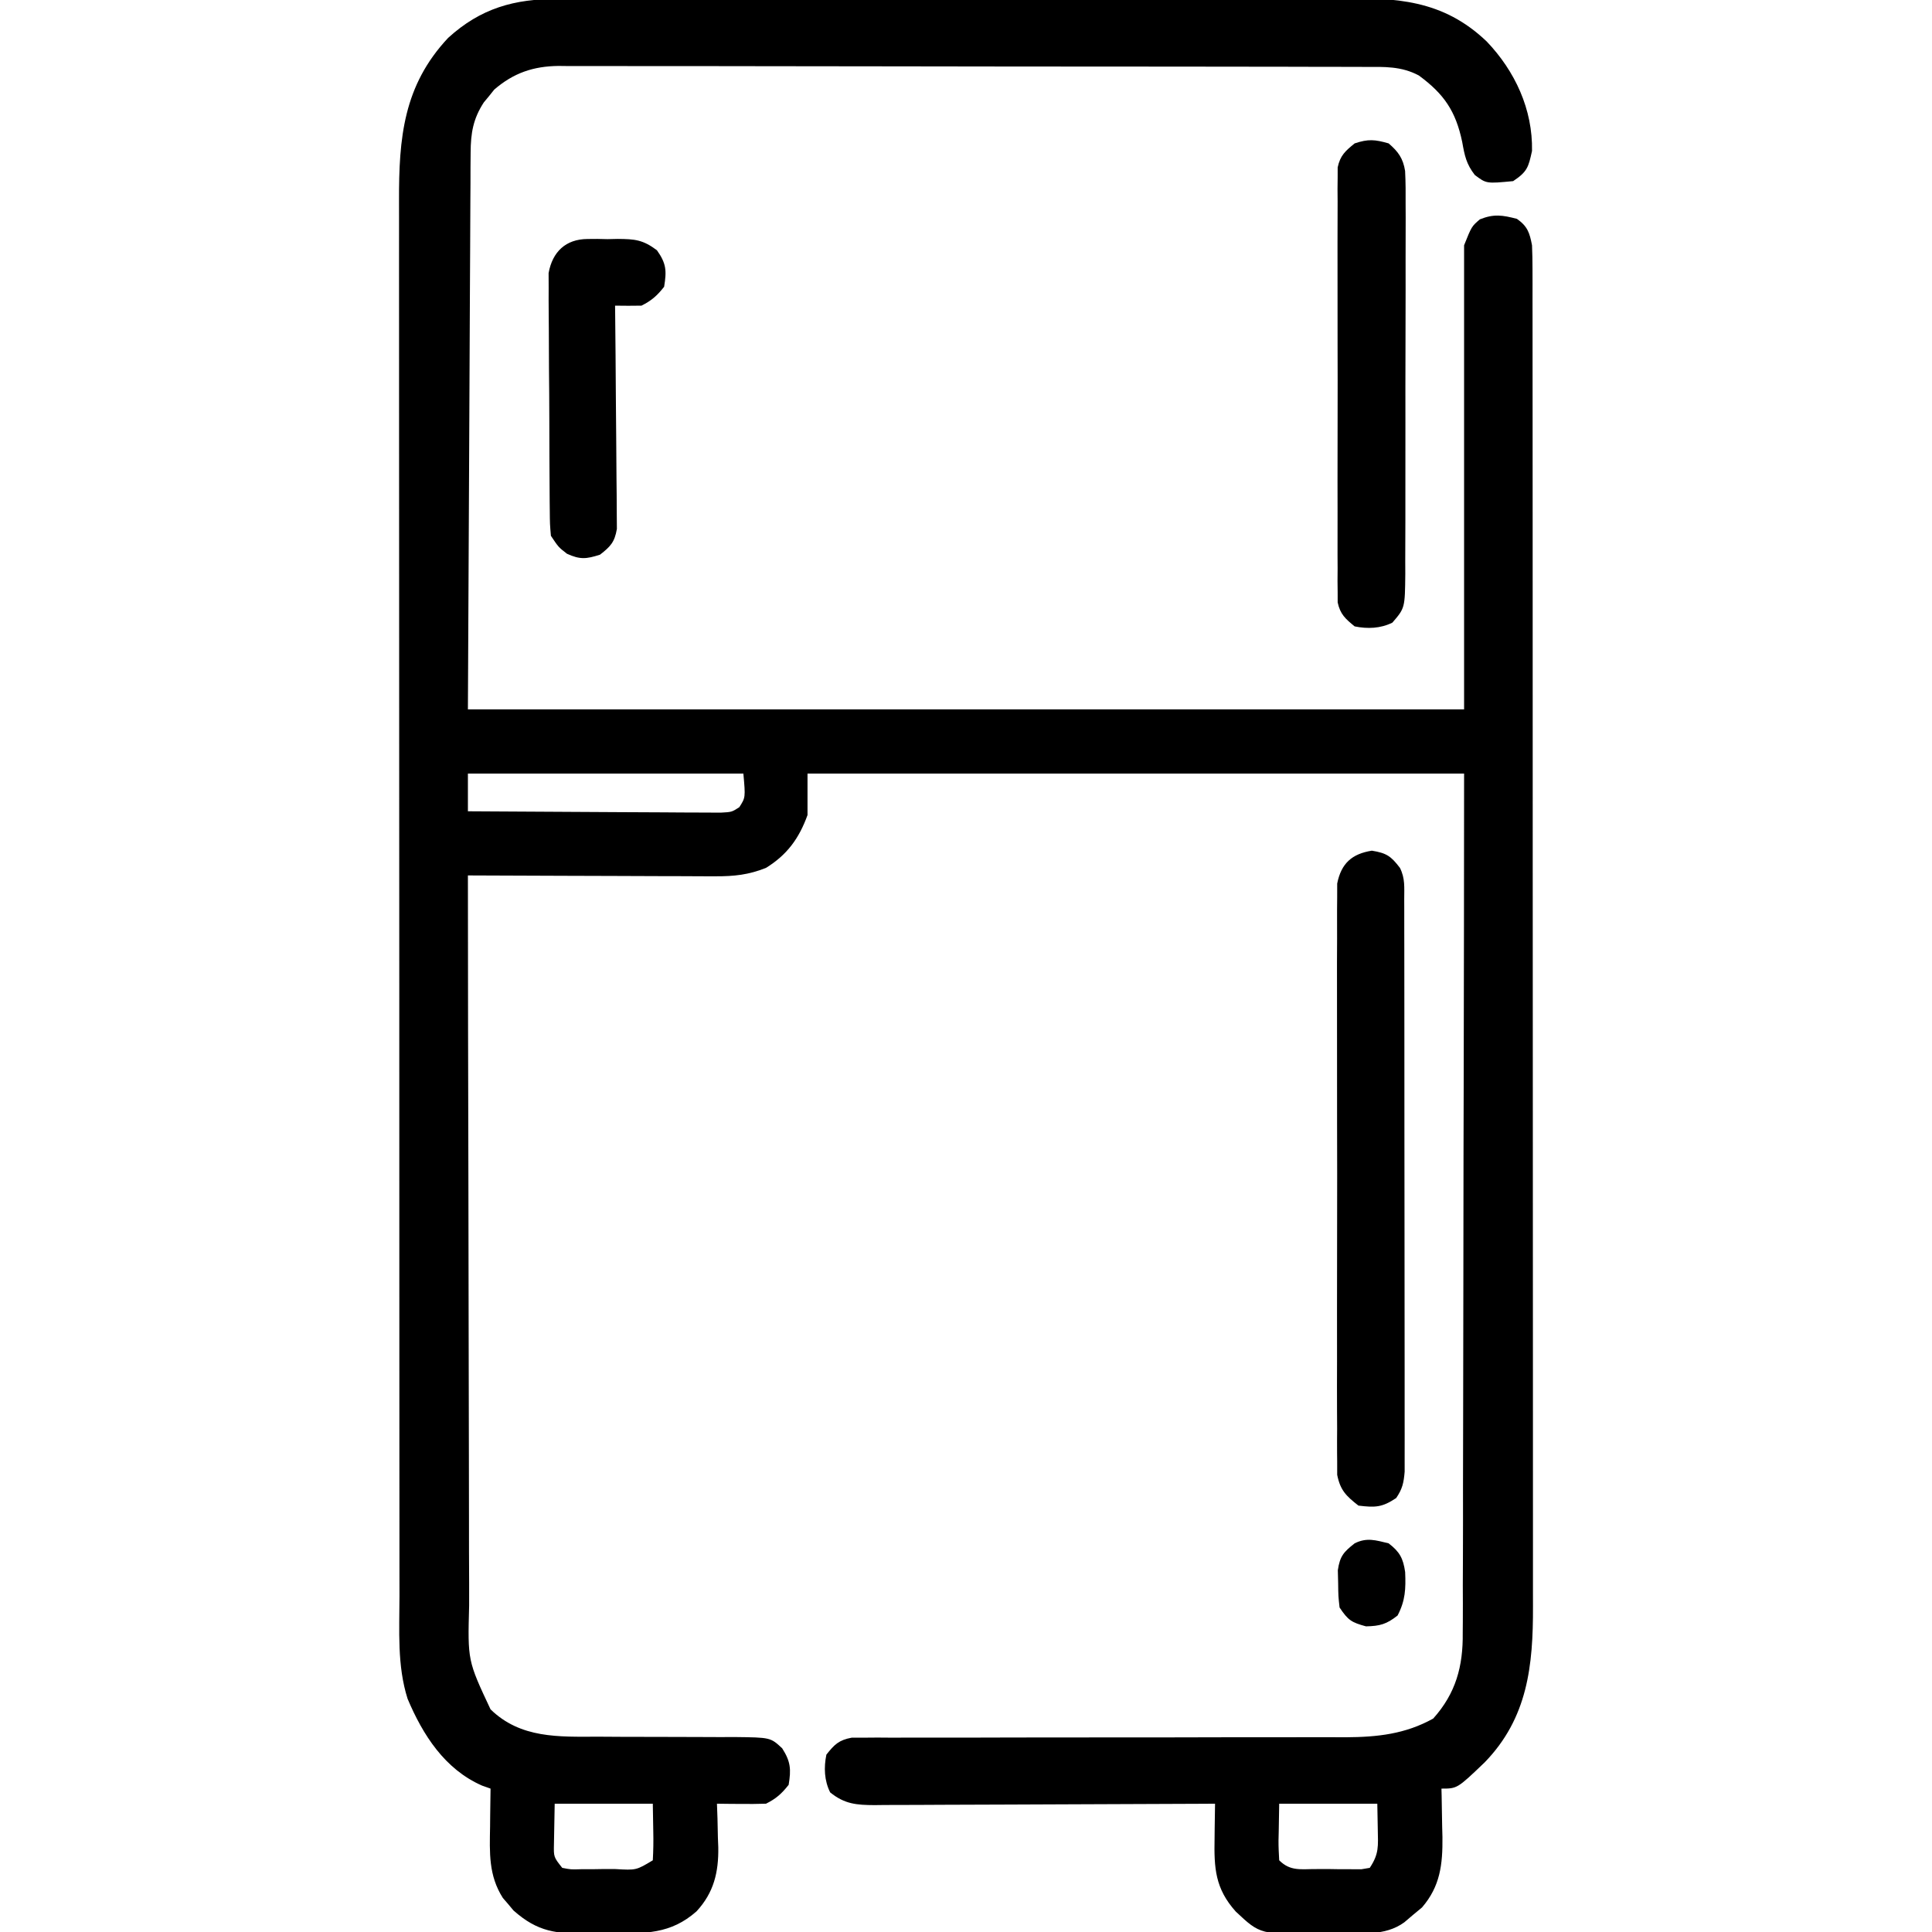
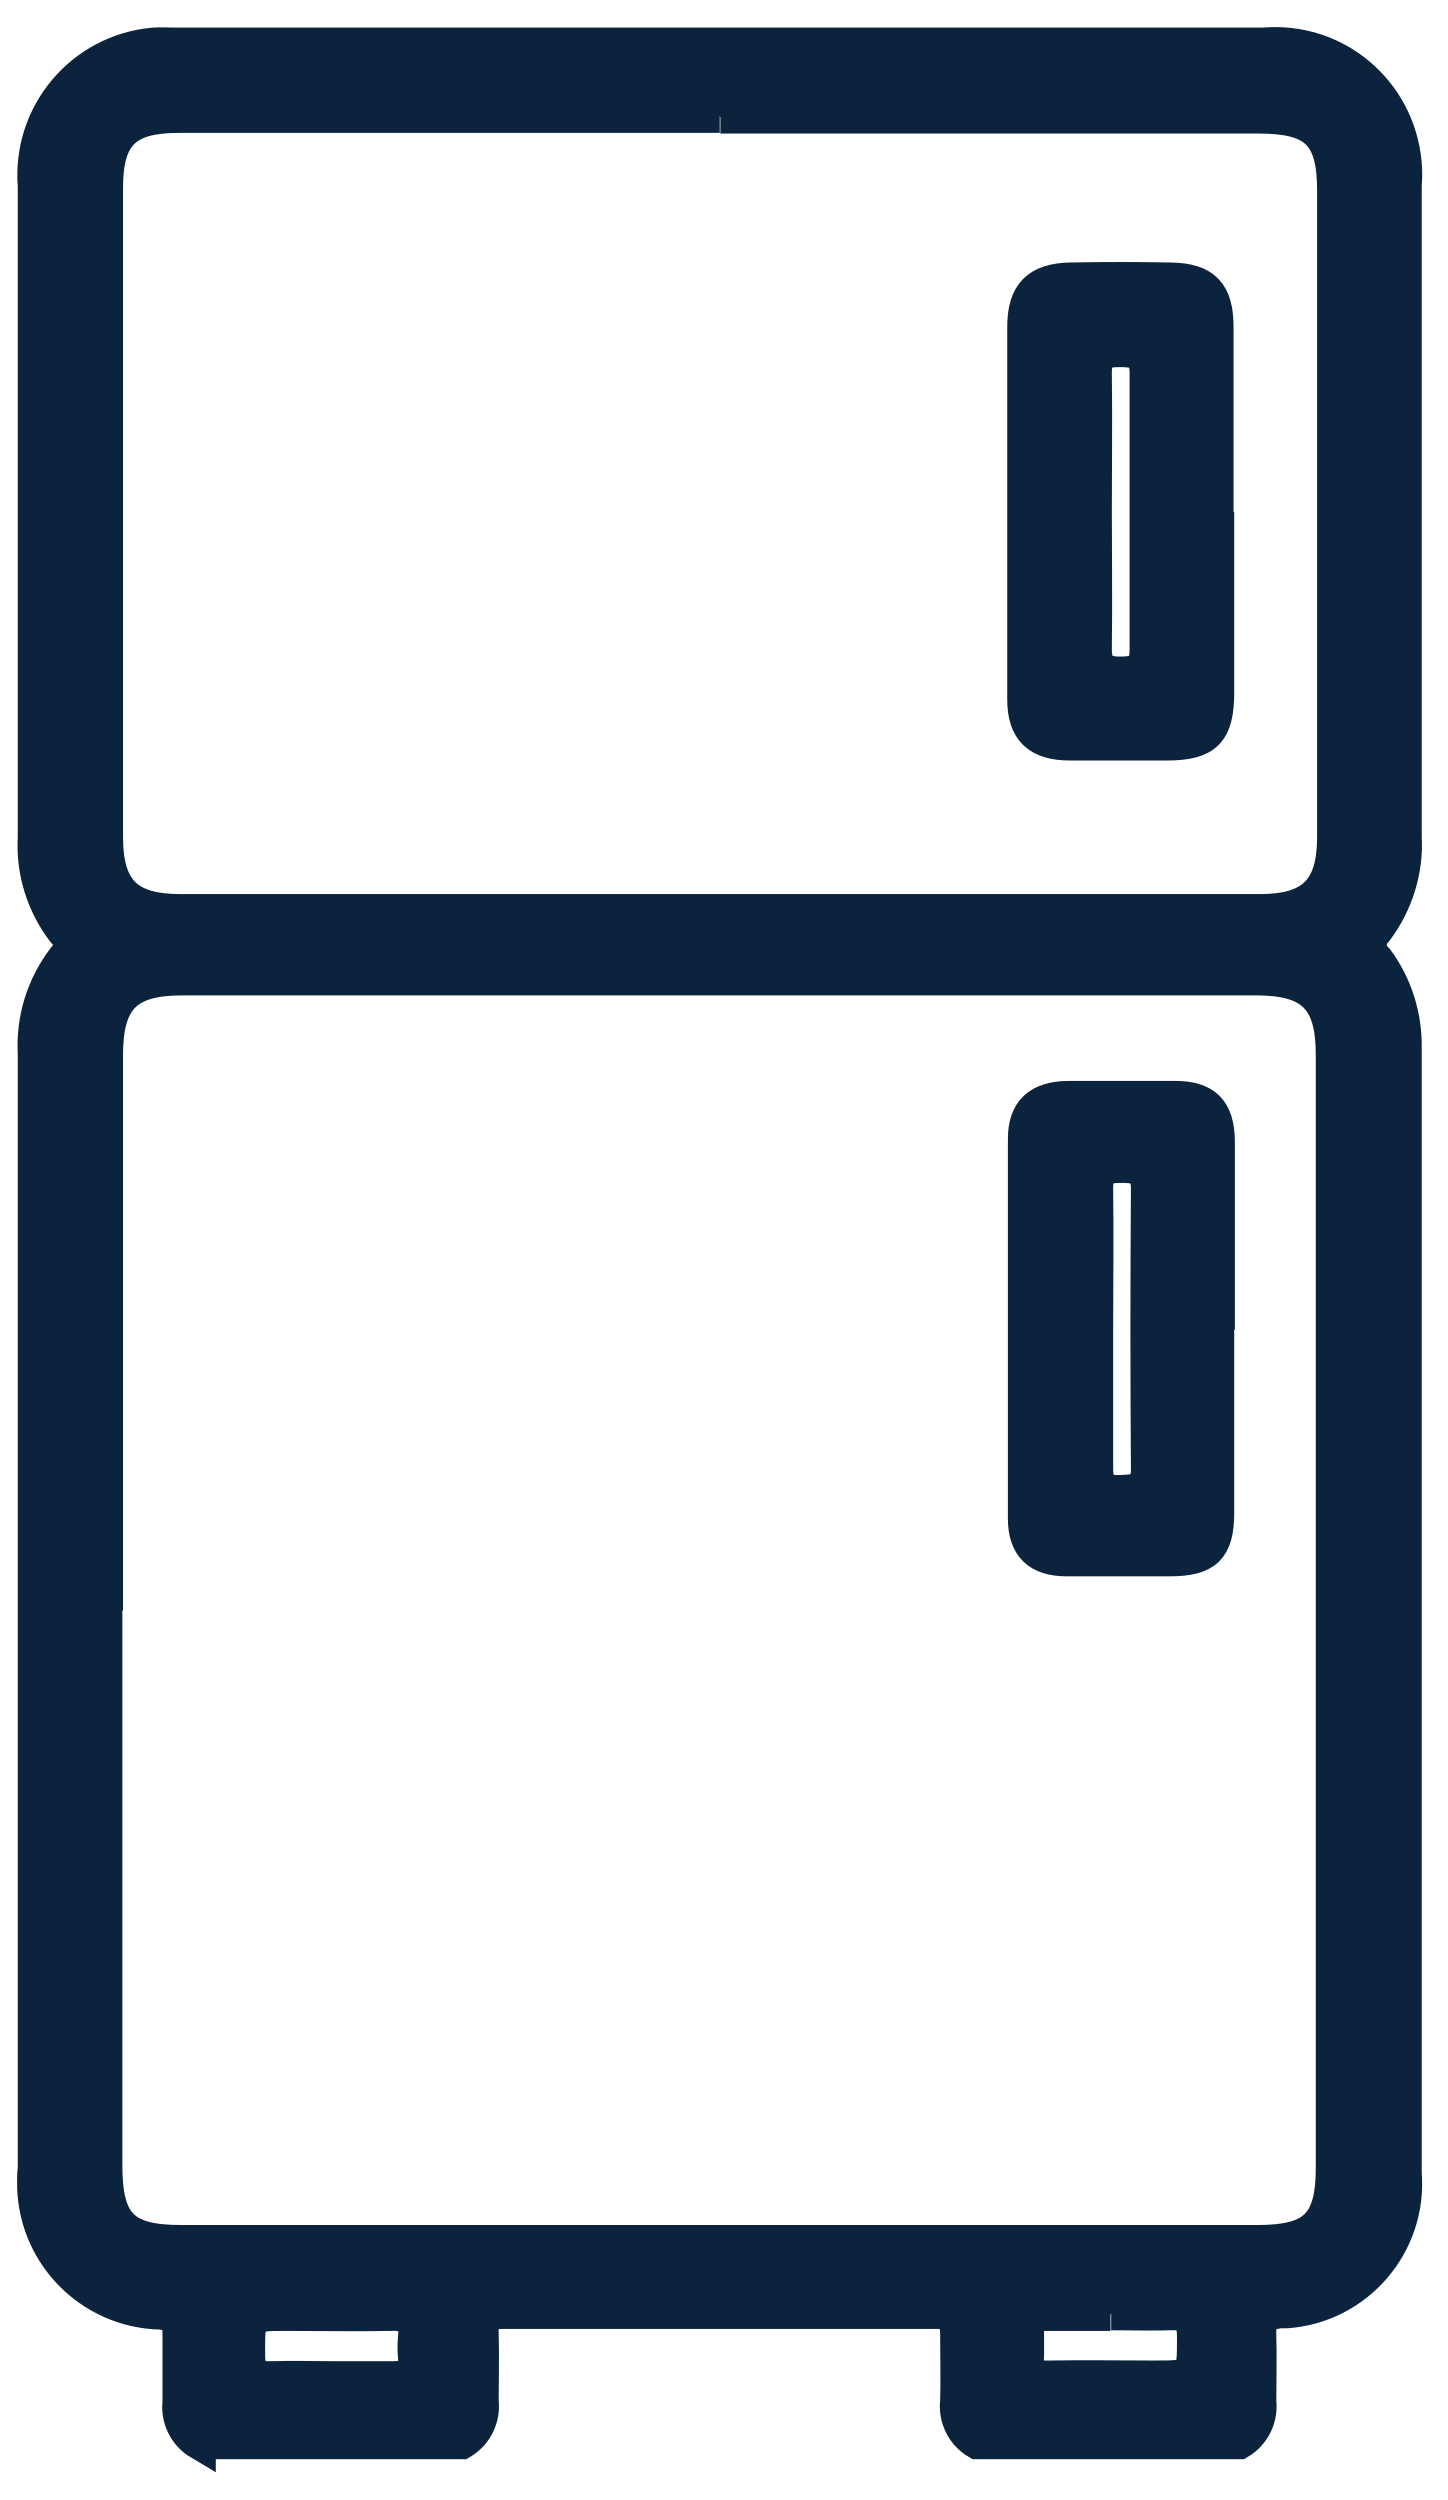
- <svg xmlns="http://www.w3.org/2000/svg" version="1.1" width="512" height="512">
-   <path d="M0 0 C1.443 -0.007 1.443 -0.007 2.915 -0.014 C6.129 -0.026 9.343 -0.025 12.557 -0.023 C14.865 -0.029 17.174 -0.036 19.482 -0.043 C25.746 -0.061 32.011 -0.066 38.276 -0.067 C42.192 -0.069 46.108 -0.073 50.024 -0.078 C62.986 -0.096 75.949 -0.105 88.911 -0.103 C89.609 -0.103 90.307 -0.103 91.027 -0.103 C91.726 -0.103 92.425 -0.103 93.145 -0.103 C104.466 -0.102 115.788 -0.121 127.109 -0.149 C138.75 -0.178 150.39 -0.192 162.031 -0.19 C168.56 -0.19 175.089 -0.195 181.617 -0.217 C187.76 -0.236 193.903 -0.236 200.046 -0.222 C202.296 -0.22 204.545 -0.224 206.795 -0.236 C222.192 -0.314 234.56 0.086 246.273 11.267 C253.765 19.116 258.487 29.252 258.273 40.267 C257.325 44.61 257.013 45.774 253.273 48.267 C246.172 48.944 246.172 48.944 243.113 46.642 C240.857 43.73 240.413 41.505 239.773 37.892 C238.056 29.684 234.935 25.162 228.273 20.267 C223.611 17.786 219.143 17.982 213.994 18 C212.587 17.993 212.587 17.993 211.152 17.986 C208.007 17.974 204.863 17.975 201.719 17.977 C199.465 17.971 197.211 17.964 194.958 17.957 C188.834 17.939 182.71 17.934 176.586 17.933 C171.474 17.931 166.362 17.924 161.25 17.917 C149.879 17.901 138.507 17.895 127.135 17.897 C126.112 17.897 126.112 17.897 125.068 17.897 C124.386 17.897 123.703 17.897 122.999 17.897 C111.934 17.898 100.869 17.879 89.804 17.851 C78.436 17.822 67.068 17.808 55.7 17.81 C49.32 17.81 42.94 17.805 36.561 17.783 C30.56 17.764 24.559 17.764 18.558 17.778 C16.357 17.78 14.156 17.776 11.955 17.764 C8.948 17.748 5.941 17.758 2.933 17.773 C1.631 17.758 1.631 17.758 0.302 17.742 C-6.405 17.818 -11.632 19.597 -16.751 24.014 C-17.42 24.851 -17.42 24.851 -18.102 25.705 C-18.564 26.261 -19.025 26.816 -19.501 27.389 C-22.352 31.756 -22.98 35.545 -23.006 40.715 C-23.017 42.015 -23.028 43.315 -23.039 44.654 C-23.042 46.094 -23.044 47.533 -23.046 48.972 C-23.055 50.514 -23.066 52.057 -23.077 53.599 C-23.104 57.726 -23.119 61.853 -23.132 65.98 C-23.146 69.854 -23.171 73.728 -23.195 77.602 C-23.258 88.928 -23.304 100.254 -23.352 111.58 C-23.476 136.887 -23.6 162.194 -23.727 188.267 C63.393 188.267 150.513 188.267 240.273 188.267 C240.273 147.677 240.273 107.087 240.273 65.267 C242.273 60.267 242.273 60.267 244.46 58.392 C248.172 56.908 250.436 57.273 254.273 58.267 C257.088 60.238 257.643 61.973 258.273 65.267 C258.365 67.367 258.4 69.469 258.401 71.57 C258.405 72.874 258.408 74.178 258.411 75.521 C258.41 76.972 258.408 78.422 258.406 79.873 C258.408 81.411 258.411 82.949 258.413 84.488 C258.419 88.722 258.419 92.956 258.418 97.19 C258.418 101.753 258.423 106.317 258.428 110.881 C258.437 119.827 258.439 128.772 258.44 137.717 C258.44 144.99 258.442 152.262 258.446 159.535 C258.454 180.152 258.459 200.768 258.458 221.385 C258.458 223.053 258.458 223.053 258.458 224.755 C258.458 225.868 258.458 226.982 258.458 228.129 C258.458 246.163 258.467 264.197 258.481 282.231 C258.496 300.746 258.502 319.261 258.502 337.777 C258.501 348.172 258.504 358.568 258.515 368.963 C258.524 377.817 258.526 386.671 258.519 395.524 C258.516 400.04 258.516 404.556 258.525 409.072 C258.533 413.21 258.531 417.349 258.522 421.487 C258.521 422.98 258.523 424.473 258.528 425.965 C258.583 441.648 257.142 455.574 245.71 467.33 C238.463 474.267 238.463 474.267 234.273 474.267 C234.288 474.862 234.304 475.456 234.32 476.068 C234.383 478.801 234.422 481.534 234.46 484.267 C234.498 485.669 234.498 485.669 234.536 487.099 C234.612 494.327 233.957 500.16 229.117 505.764 C228.343 506.404 227.57 507.045 226.773 507.705 C225.999 508.364 225.226 509.022 224.429 509.701 C219.222 513.484 212.837 512.527 206.669 512.563 C205.289 512.574 203.909 512.594 202.529 512.624 C186.29 512.973 186.29 512.973 179.767 506.855 C174.273 500.735 173.996 495.283 174.148 487.455 C174.157 486.571 174.166 485.688 174.175 484.777 C174.199 482.607 174.234 480.437 174.273 478.267 C172.467 478.277 172.467 478.277 170.624 478.288 C159.279 478.348 147.935 478.393 136.59 478.423 C130.758 478.439 124.925 478.46 119.093 478.494 C113.465 478.526 107.837 478.544 102.209 478.552 C100.061 478.558 97.913 478.568 95.765 478.585 C92.758 478.606 89.752 478.609 86.745 478.608 C85.856 478.619 84.967 478.63 84.051 478.641 C79.31 478.617 76.106 478.387 72.273 475.267 C70.708 472.138 70.576 468.657 71.273 465.267 C73.393 462.585 74.58 461.395 77.986 460.768 C79.031 460.768 80.076 460.768 81.153 460.769 C82.356 460.759 83.559 460.749 84.798 460.74 C86.772 460.754 86.772 460.754 88.787 460.769 C90.19 460.765 91.593 460.76 92.996 460.752 C96.017 460.74 99.037 460.741 102.058 460.751 C106.842 460.767 111.625 460.753 116.408 460.735 C125.708 460.704 135.008 460.703 144.308 460.705 C156.123 460.706 167.938 460.696 179.754 460.656 C184.501 460.641 189.248 460.641 193.996 460.654 C196.962 460.658 199.927 460.651 202.893 460.64 C204.907 460.636 206.921 460.648 208.935 460.66 C217.304 460.613 224.682 459.818 232.085 455.705 C238.097 449.006 240.017 441.835 239.912 433.029 C239.92 432.049 239.929 431.069 239.937 430.058 C239.959 426.8 239.946 423.543 239.932 420.285 C239.941 417.938 239.951 415.592 239.964 413.246 C239.992 406.895 239.99 400.545 239.982 394.194 C239.979 388.224 239.999 382.254 240.019 376.284 C240.058 364.466 240.075 352.647 240.077 340.828 C240.08 329.353 240.093 317.878 240.12 306.403 C240.123 305.329 240.123 305.329 240.125 304.235 C240.14 298.01 240.155 291.786 240.171 285.561 C240.237 258.797 240.251 232.032 240.273 205.267 C182.853 205.267 125.433 205.267 66.273 205.267 C66.273 208.897 66.273 212.527 66.273 216.267 C64.037 222.439 60.908 226.771 55.273 230.267 C50.673 232.103 46.828 232.512 41.89 232.494 C40.821 232.495 40.821 232.495 39.73 232.495 C37.393 232.494 35.056 232.478 32.718 232.463 C31.09 232.459 29.462 232.456 27.834 232.454 C23.563 232.447 19.292 232.427 15.021 232.405 C10.657 232.384 6.293 232.375 1.929 232.365 C-6.623 232.344 -15.175 232.31 -23.727 232.267 C-23.713 259.606 -23.671 286.944 -23.595 314.282 C-23.561 326.976 -23.535 339.67 -23.532 352.364 C-23.529 363.43 -23.508 374.495 -23.467 385.561 C-23.445 391.418 -23.433 397.276 -23.441 403.134 C-23.449 408.651 -23.433 414.168 -23.399 419.686 C-23.391 421.707 -23.391 423.728 -23.401 425.749 C-23.794 440.35 -23.794 440.35 -17.727 453.267 C-9.764 461.009 0.303 460.541 10.784 460.506 C12.75 460.517 14.715 460.529 16.681 460.542 C21.496 460.572 26.312 460.583 31.128 460.573 C33.842 460.568 36.556 460.577 39.27 460.599 C41.819 460.62 44.367 460.621 46.916 460.6 C56.466 460.709 56.466 460.709 59.557 463.585 C61.817 467.118 61.947 469.149 61.273 473.267 C59.406 475.632 57.952 476.928 55.273 478.267 C53.065 478.338 50.856 478.352 48.648 478.33 C47.459 478.321 46.271 478.312 45.046 478.303 C44.131 478.291 43.216 478.279 42.273 478.267 C42.319 479.546 42.366 480.825 42.413 482.142 C42.451 483.851 42.487 485.559 42.523 487.267 C42.556 488.107 42.59 488.946 42.624 489.81 C42.727 496.424 41.453 501.83 36.86 506.794 C29.979 512.879 23.244 512.64 14.463 512.638 C12.41 512.642 10.36 512.679 8.308 512.717 C-0.277 512.742 -5.162 512.323 -11.653 506.556 C-12.111 506.007 -12.568 505.458 -13.04 504.892 C-13.51 504.348 -13.981 503.804 -14.466 503.244 C-18.28 497.269 -17.973 491.225 -17.852 484.392 C-17.843 483.418 -17.834 482.443 -17.825 481.439 C-17.801 479.048 -17.769 476.658 -17.727 474.267 C-18.47 474.004 -19.212 473.741 -19.977 473.471 C-29.867 469.144 -35.694 459.999 -39.712 450.463 C-42.508 441.664 -41.871 432.331 -41.861 423.201 C-41.863 421.552 -41.865 419.904 -41.868 418.256 C-41.874 413.736 -41.874 409.217 -41.873 404.698 C-41.872 399.819 -41.878 394.941 -41.883 390.063 C-41.891 380.51 -41.894 370.956 -41.894 361.403 C-41.895 353.636 -41.897 345.87 -41.9 338.103 C-41.909 316.076 -41.913 294.049 -41.913 272.022 C-41.913 270.835 -41.913 269.648 -41.913 268.425 C-41.912 267.236 -41.912 266.048 -41.912 264.823 C-41.912 245.561 -41.922 226.3 -41.936 207.038 C-41.95 187.253 -41.957 167.469 -41.956 147.684 C-41.956 136.58 -41.958 125.475 -41.969 114.37 C-41.978 104.915 -41.981 95.46 -41.974 86.005 C-41.97 81.184 -41.97 76.362 -41.979 71.54 C-41.987 67.121 -41.986 62.702 -41.977 58.283 C-41.975 56.69 -41.977 55.096 -41.983 53.503 C-42.037 36.811 -40.815 22.938 -28.969 10.31 C-20.322 2.431 -11.386 -0.04 0 0 Z M-23.727 205.267 C-23.727 208.567 -23.727 211.867 -23.727 215.267 C-14.652 215.337 -5.577 215.39 3.498 215.423 C7.712 215.439 11.925 215.46 16.139 215.494 C20.205 215.526 24.27 215.544 28.335 215.552 C29.888 215.558 31.44 215.568 32.992 215.585 C35.164 215.606 37.335 215.609 39.506 215.608 C40.743 215.615 41.98 215.621 43.255 215.628 C46.197 215.473 46.197 215.473 48.196 214.184 C49.844 211.617 49.844 211.617 49.273 205.267 C25.183 205.267 1.093 205.267 -23.727 205.267 Z M-0.727 478.267 C-0.768 480.516 -0.81 482.764 -0.852 485.08 C-0.875 486.344 -0.899 487.609 -0.923 488.912 C-1.003 492.401 -1.003 492.401 1.273 495.267 C3.561 495.716 3.561 495.716 6.21 495.631 C7.676 495.63 7.676 495.63 9.171 495.629 C10.195 495.613 11.218 495.597 12.273 495.58 C13.296 495.583 14.32 495.586 15.374 495.59 C20.873 495.911 20.873 495.911 25.273 493.267 C25.418 490.678 25.459 488.226 25.398 485.642 C25.357 483.209 25.315 480.775 25.273 478.267 C16.693 478.267 8.113 478.267 -0.727 478.267 Z M191.273 478.267 C191.232 480.701 191.19 483.135 191.148 485.642 C191.13 486.407 191.111 487.172 191.093 487.96 C191.078 489.73 191.173 491.5 191.273 493.267 C194.266 496.261 197.078 495.56 201.171 495.59 C202.195 495.586 203.218 495.583 204.273 495.58 C205.808 495.604 205.808 495.604 207.374 495.629 C208.84 495.63 208.84 495.63 210.335 495.631 C211.234 495.634 212.132 495.637 213.058 495.64 C213.789 495.517 214.52 495.394 215.273 495.267 C217.764 491.531 217.479 489.523 217.398 485.08 C217.357 482.832 217.315 480.584 217.273 478.267 C208.693 478.267 200.113 478.267 191.273 478.267 Z " fill="#000000" transform="translate(147.7272,-0.2674255)" />
-   <path d="M0 0 C3.919 0.641 5.063 1.457 7.438 4.562 C8.848 7.383 8.567 9.732 8.571 12.888 C8.573 13.545 8.576 14.201 8.578 14.877 C8.584 17.087 8.584 19.296 8.583 21.505 C8.586 23.085 8.589 24.665 8.593 26.245 C8.602 30.545 8.604 34.845 8.605 39.144 C8.606 42.73 8.609 46.316 8.613 49.902 C8.621 58.362 8.624 66.821 8.623 75.28 C8.622 84.013 8.633 92.746 8.649 101.479 C8.662 108.971 8.667 116.462 8.666 123.953 C8.666 128.43 8.669 132.907 8.68 137.384 C8.689 141.595 8.689 145.805 8.682 150.016 C8.681 151.562 8.683 153.109 8.689 154.655 C8.697 156.764 8.692 158.873 8.685 160.983 C8.685 162.164 8.686 163.345 8.686 164.561 C8.442 167.514 8.096 169.137 6.438 171.562 C2.687 174.063 0.879 174.099 -3.562 173.562 C-6.813 171.016 -8.373 169.512 -9.192 165.416 C-9.194 164.225 -9.195 163.034 -9.197 161.807 C-9.205 161.14 -9.213 160.474 -9.221 159.787 C-9.241 157.562 -9.225 155.337 -9.209 153.111 C-9.216 151.513 -9.225 149.914 -9.236 148.316 C-9.259 143.979 -9.25 139.643 -9.234 135.306 C-9.221 130.766 -9.233 126.227 -9.241 121.688 C-9.25 114.065 -9.238 106.442 -9.214 98.819 C-9.187 90.007 -9.196 81.195 -9.223 72.383 C-9.246 64.816 -9.249 57.249 -9.236 49.682 C-9.229 45.163 -9.227 40.644 -9.244 36.125 C-9.258 31.877 -9.248 27.629 -9.22 23.38 C-9.213 21.821 -9.215 20.262 -9.226 18.703 C-9.239 16.574 -9.222 14.447 -9.197 12.318 C-9.196 11.127 -9.194 9.936 -9.192 8.709 C-8.125 3.374 -5.299 0.837 0 0 Z " fill="#000000" transform="translate(363.5625,225.4375)" />
-   <path d="M0 0 C2.544 2.182 3.837 3.966 4.366 7.313 C4.515 10.292 4.529 13.246 4.502 16.229 C4.507 17.362 4.513 18.496 4.518 19.664 C4.531 23.412 4.514 27.159 4.496 30.906 C4.496 33.51 4.498 36.114 4.501 38.718 C4.503 44.176 4.49 49.633 4.467 55.09 C4.44 61.394 4.438 67.697 4.45 74.001 C4.461 80.072 4.454 86.144 4.44 92.215 C4.436 94.795 4.436 97.376 4.439 99.956 C4.442 103.562 4.426 107.166 4.404 110.771 C4.409 111.84 4.413 112.908 4.418 114.008 C4.326 123.132 4.326 123.132 1 127 C-2.129 128.565 -5.611 128.697 -9 128 C-11.448 126 -12.833 124.781 -13.503 121.645 C-13.505 120.769 -13.506 119.893 -13.508 118.99 C-13.525 117.476 -13.525 117.476 -13.542 115.931 C-13.53 114.279 -13.53 114.279 -13.518 112.594 C-13.525 111.429 -13.532 110.265 -13.539 109.065 C-13.556 105.21 -13.545 101.355 -13.531 97.5 C-13.534 94.825 -13.538 92.15 -13.543 89.475 C-13.55 83.866 -13.541 78.257 -13.521 72.648 C-13.5 66.166 -13.507 59.684 -13.529 53.201 C-13.547 47.633 -13.55 42.066 -13.539 36.498 C-13.533 33.173 -13.534 29.849 -13.545 26.524 C-13.555 22.818 -13.54 19.112 -13.518 15.406 C-13.526 14.305 -13.534 13.203 -13.542 12.069 C-13.531 11.059 -13.52 10.05 -13.508 9.01 C-13.506 8.134 -13.505 7.258 -13.503 6.355 C-12.829 3.2 -11.474 2.008 -9 0 C-5.393 -1.202 -3.642 -1.041 0 0 Z " fill="#000000" transform="translate(368,38)" />
-   <path d="M0 0 C0.864 -0.006 1.727 -0.013 2.617 -0.02 C3.507 -0 4.396 0.019 5.312 0.039 C6.647 0.01 6.647 0.01 8.008 -0.02 C12.546 0.014 14.683 0.192 18.402 2.98 C20.906 6.498 21.005 8.435 20.312 12.664 C18.445 15.029 16.992 16.324 14.312 17.664 C11.98 17.704 9.645 17.707 7.312 17.664 C7.321 18.432 7.33 19.2 7.339 19.991 C7.42 27.23 7.48 34.469 7.52 41.708 C7.541 45.43 7.569 49.151 7.614 52.873 C7.658 56.465 7.682 60.057 7.692 63.649 C7.699 65.019 7.714 66.389 7.735 67.759 C7.764 69.679 7.766 71.599 7.767 73.519 C7.775 74.611 7.784 75.704 7.794 76.829 C7.195 80.354 6.102 81.497 3.312 83.664 C-0.313 84.821 -1.95 84.999 -5.438 83.414 C-7.688 81.664 -7.688 81.664 -9.688 78.664 C-9.962 75.566 -9.962 75.566 -9.994 71.702 C-10.002 70.997 -10.011 70.293 -10.019 69.567 C-10.043 67.237 -10.052 64.908 -10.059 62.578 C-10.068 60.958 -10.077 59.337 -10.086 57.717 C-10.102 54.319 -10.11 50.921 -10.113 47.523 C-10.118 43.173 -10.156 38.824 -10.202 34.473 C-10.232 31.126 -10.239 27.779 -10.24 24.431 C-10.244 22.827 -10.256 21.224 -10.277 19.62 C-10.304 17.375 -10.299 15.131 -10.287 12.885 C-10.292 11.609 -10.297 10.332 -10.302 9.017 C-9.27 3.386 -5.767 0.042 0 0 Z " fill="#000000" transform="translate(155.6875,63.33594)" />
-   <path d="M0 0 C2.937 2.26 3.846 3.943 4.379 7.602 C4.565 12.052 4.45 15.135 2.375 19.125 C-0.548 21.432 -2.287 21.924 -6 22 C-9.846 20.951 -10.737 20.395 -13 17 C-13.336 14.004 -13.336 14.004 -13.375 10.562 C-13.403 9.429 -13.432 8.296 -13.461 7.129 C-12.91 3.392 -11.924 2.299 -9 0 C-5.778 -1.611 -3.424 -0.827 0 0 Z " fill="#000000" transform="translate(368,409)" />
+ <svg xmlns="http://www.w3.org/2000/svg" width="22" height="38" viewBox="0 0 22 38" fill="none">
+   <path d="M3.03 37.14C2.81 37.01 2.69 36.76 2.72 36.51C2.72 36.17 2.72 35.82 2.72 35.48C2.72 35.28 2.67 35.19 2.45 35.16C1.36 35.14 0.49 34.24 0.51 33.15C0.51 33.09 0.51 33.03 0.52 32.97V16.02C0.49 15.49 0.65 14.98 0.97 14.56C1.08 14.45 1.08 14.28 0.97 14.17C0.97 14.17 0.97 14.17 0.96 14.16C0.65 13.75 0.49 13.25 0.52 12.73C0.52 9.43 0.52 6.13 0.52 2.83C0.43 1.73 1.24 0.77 2.33 0.67C2.45 0.66 2.56 0.67 2.68 0.67H19.2C20.3 0.57 21.26 1.38 21.36 2.48C21.37 2.59 21.37 2.71 21.36 2.82V12.72C21.39 13.23 21.23 13.74 20.92 14.15C20.8 14.27 20.8 14.46 20.92 14.57C20.92 14.57 20.92 14.57 20.93 14.58C21.22 14.97 21.37 15.45 21.36 15.94C21.36 21.64 21.36 27.33 21.36 33.03C21.45 34.11 20.64 35.06 19.56 35.14C19.53 35.14 19.49 35.14 19.46 35.14C19.2 35.17 19.14 35.27 19.15 35.5C19.16 35.83 19.15 36.16 19.15 36.5C19.18 36.75 19.06 37 18.84 37.13H14.85C14.63 37 14.51 36.75 14.54 36.5C14.55 36.16 14.54 35.81 14.54 35.47C14.54 35.25 14.47 35.15 14.24 35.15C12.04 35.15 9.84 35.15 7.63 35.15C7.39 35.15 7.32 35.25 7.33 35.47C7.34 35.81 7.33 36.16 7.33 36.5C7.36 36.75 7.24 37 7.02 37.13H3.03V37.14ZM1.61 24.47V32.91C1.61 33.8 1.87 34.07 2.75 34.07H19.12C19.98 34.07 20.25 33.8 20.25 32.95V16.04C20.25 15.19 19.95 14.88 19.09 14.88H2.77C1.92 14.88 1.62 15.19 1.62 16.04V24.48M10.94 1.77H2.72C1.91 1.77 1.62 2.05 1.62 2.86V12.72C1.62 13.52 1.93 13.84 2.74 13.84H19.15C19.95 13.84 20.27 13.52 20.27 12.72V2.9C20.27 2.05 20 1.78 19.13 1.78H10.95M5.02 36.14C5.34 36.14 5.66 36.14 5.98 36.14C6.2 36.14 6.32 36.08 6.3 35.84C6.29 35.73 6.29 35.63 6.3 35.52C6.33 35.25 6.2 35.17 5.94 35.18C5.42 35.19 4.9 35.18 4.38 35.18C3.76 35.18 3.78 35.18 3.78 35.8C3.78 36.08 3.89 36.15 4.14 36.14C4.44 36.13 4.73 36.14 5.03 36.14M16.88 35.18H15.89C15.7 35.18 15.6 35.26 15.62 35.45C15.62 35.57 15.62 35.69 15.62 35.8C15.6 36.04 15.69 36.14 15.94 36.13C16.47 36.12 17.01 36.13 17.54 36.13C18.15 36.13 18.14 36.13 18.14 35.51C18.14 35.27 18.06 35.16 17.81 35.17C17.5 35.18 17.2 35.17 16.89 35.17" fill="#0C233D" />
+   <path d="M1.61 24.47V32.91C1.61 33.8 1.87 34.07 2.75 34.07H19.12C19.98 34.07 20.25 33.8 20.25 32.95V16.04C20.25 15.19 19.95 14.88 19.09 14.88H2.77C1.92 14.88 1.62 15.19 1.62 16.04V24.48M10.94 1.77H2.72C1.91 1.77 1.62 2.05 1.62 2.86V12.72C1.62 13.52 1.93 13.84 2.74 13.84H19.15C19.95 13.84 20.27 13.52 20.27 12.72V2.9C20.27 2.05 20 1.78 19.13 1.78H10.95M5.02 36.14C5.34 36.14 5.66 36.14 5.98 36.14C6.2 36.14 6.32 36.08 6.3 35.84C6.29 35.73 6.29 35.63 6.3 35.52C6.33 35.25 6.2 35.17 5.94 35.18C5.42 35.19 4.9 35.18 4.38 35.18C3.76 35.18 3.78 35.18 3.78 35.8C3.78 36.08 3.89 36.15 4.14 36.14C4.44 36.13 4.73 36.14 5.03 36.14M16.88 35.18H15.89C15.7 35.18 15.6 35.26 15.62 35.45C15.62 35.57 15.62 35.69 15.62 35.8C15.6 36.04 15.69 36.14 15.94 36.13C16.47 36.12 17.01 36.13 17.54 36.13C18.15 36.13 18.14 36.13 18.14 35.51C18.14 35.27 18.06 35.16 17.81 35.17C17.5 35.18 17.2 35.17 16.89 35.17M3.03 37.14C2.81 37.01 2.69 36.76 2.72 36.51C2.72 36.17 2.72 35.82 2.72 35.48C2.72 35.28 2.67 35.19 2.45 35.16C1.36 35.14 0.49 34.24 0.51 33.15C0.51 33.09 0.51 33.03 0.52 32.97V16.02C0.49 15.49 0.65 14.98 0.97 14.56C1.08 14.45 1.08 14.28 0.97 14.17C0.97 14.17 0.97 14.17 0.96 14.16C0.65 13.75 0.49 13.25 0.52 12.73C0.52 9.43 0.52 6.13 0.52 2.83C0.43 1.73 1.24 0.77 2.33 0.67C2.45 0.66 2.56 0.67 2.68 0.67H19.2C20.3 0.57 21.26 1.38 21.36 2.48C21.37 2.59 21.37 2.71 21.36 2.82V12.72C21.39 13.23 21.23 13.74 20.92 14.15C20.8 14.27 20.8 14.46 20.92 14.57C20.92 14.57 20.92 14.57 20.93 14.58C21.22 14.97 21.37 15.45 21.36 15.94C21.36 21.64 21.36 27.33 21.36 33.03C21.45 34.11 20.64 35.06 19.56 35.14C19.53 35.14 19.49 35.14 19.46 35.14C19.2 35.17 19.14 35.27 19.15 35.5C19.16 35.83 19.15 36.16 19.15 36.5C19.18 36.75 19.06 37 18.84 37.13H14.85C14.63 37 14.51 36.75 14.54 36.5C14.55 36.16 14.54 35.81 14.54 35.47C14.54 35.25 14.47 35.15 14.24 35.15C12.04 35.15 9.84 35.15 7.63 35.15C7.39 35.15 7.32 35.25 7.33 35.47C7.34 35.81 7.33 36.16 7.33 36.5C7.36 36.75 7.24 37 7.02 37.13H3.03V37.14Z" stroke="#0C233D" stroke-width="0.5" />
+   <path d="M18.51 20.21V22.99C18.51 23.54 18.34 23.71 17.78 23.71H16.21C15.78 23.71 15.57 23.51 15.57 23.08C15.57 21.16 15.57 19.23 15.57 17.31C15.57 16.88 15.79 16.69 16.22 16.68C16.77 16.68 17.31 16.68 17.86 16.68C18.32 16.68 18.51 16.87 18.52 17.33C18.52 18.29 18.52 19.25 18.52 20.21M16.67 20.19C16.67 20.9 16.67 21.61 16.67 22.33C16.67 22.6 16.78 22.68 17.03 22.67C17.28 22.66 17.44 22.65 17.44 22.34C17.43 20.92 17.43 19.49 17.44 18.07C17.44 17.76 17.29 17.73 17.04 17.73C16.79 17.73 16.67 17.78 16.67 18.06C16.68 18.77 16.67 19.48 16.67 20.2" fill="#0C233D" />
+   <path d="M18.51 20.21V22.99C18.51 23.54 18.34 23.71 17.78 23.71H16.21C15.78 23.71 15.57 23.51 15.57 23.08C15.57 21.16 15.57 19.23 15.57 17.31C15.57 16.88 15.79 16.69 16.22 16.68C16.77 16.68 17.31 16.68 17.86 16.68C18.32 16.68 18.51 16.87 18.52 17.33C18.52 18.29 18.52 19.25 18.52 20.21M16.67 20.19C16.67 20.9 16.67 21.61 16.67 22.33C16.67 22.6 16.78 22.68 17.03 22.67C17.28 22.66 17.44 22.65 17.44 22.34C17.43 20.92 17.43 19.49 17.44 18.07C17.44 17.76 17.29 17.73 17.04 17.73C16.79 17.73 16.67 17.78 16.67 18.06C16.68 18.77 16.67 19.48 16.67 20.2" stroke="#0C233D" stroke-width="0.5" />
+   <path d="M18.51 7.78V10.52C18.51 11.13 18.34 11.31 17.73 11.31H16.27C15.78 11.31 15.56 11.11 15.56 10.63C15.56 8.74 15.56 6.86 15.56 4.97C15.56 4.46 15.77 4.25 16.27 4.24C16.77 4.23 17.29 4.23 17.8 4.24C18.31 4.25 18.5 4.45 18.5 4.97V7.78M16.65 7.76C16.65 8.46 16.66 9.16 16.65 9.86C16.65 10.14 16.75 10.23 17.03 10.23C17.31 10.23 17.42 10.16 17.42 9.87C17.42 8.47 17.42 7.07 17.42 5.67C17.42 5.36 17.27 5.33 17.02 5.33C16.77 5.33 16.65 5.38 16.65 5.67C16.66 6.37 16.65 7.07 16.65 7.77" fill="#0C233D" />
+   <path d="M18.51 7.78V10.52C18.51 11.13 18.34 11.31 17.73 11.31H16.27C15.78 11.31 15.56 11.11 15.56 10.63C15.56 8.74 15.56 6.86 15.56 4.97C15.56 4.46 15.77 4.25 16.27 4.24C16.77 4.23 17.29 4.23 17.8 4.24C18.31 4.25 18.5 4.45 18.5 4.97V7.78M16.65 7.76C16.65 8.46 16.66 9.16 16.65 9.86C16.65 10.14 16.75 10.23 17.03 10.23C17.31 10.23 17.42 10.16 17.42 9.87C17.42 8.47 17.42 7.07 17.42 5.67C17.42 5.36 17.27 5.33 17.02 5.33C16.77 5.33 16.65 5.38 16.65 5.67C16.66 6.37 16.65 7.07 16.65 7.77" stroke="#0C233D" stroke-width="0.5" />
</svg>
